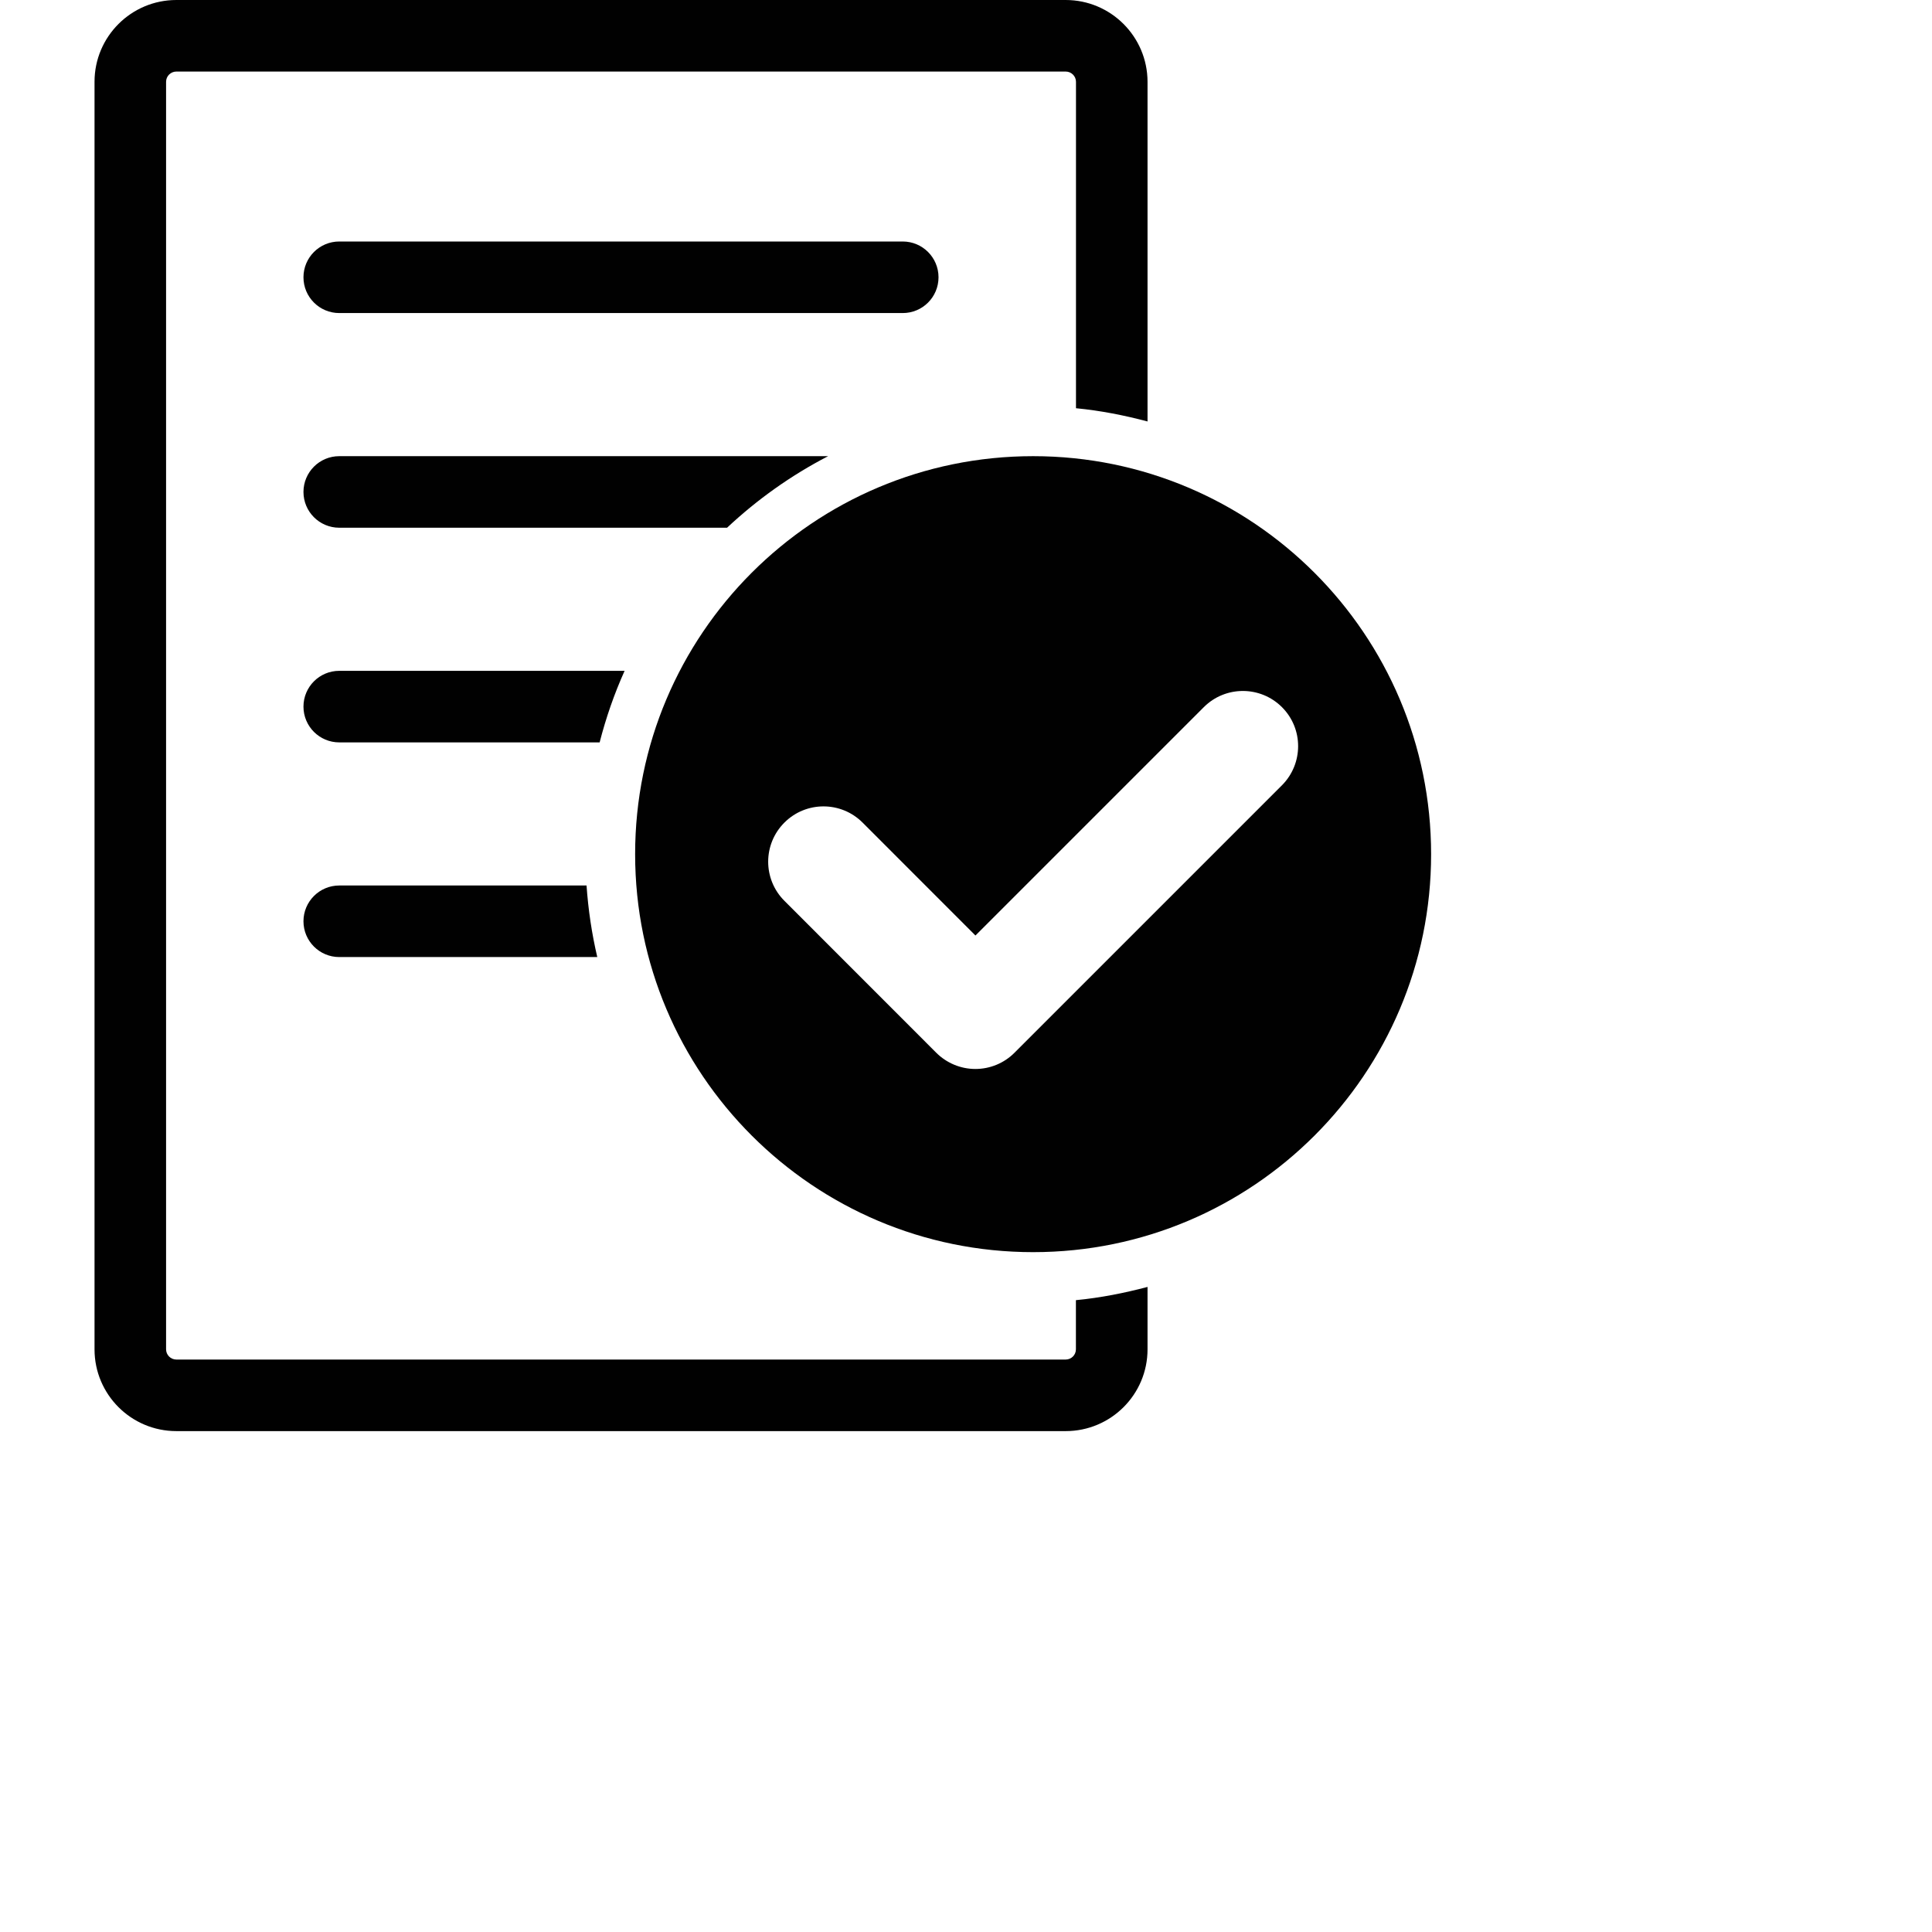
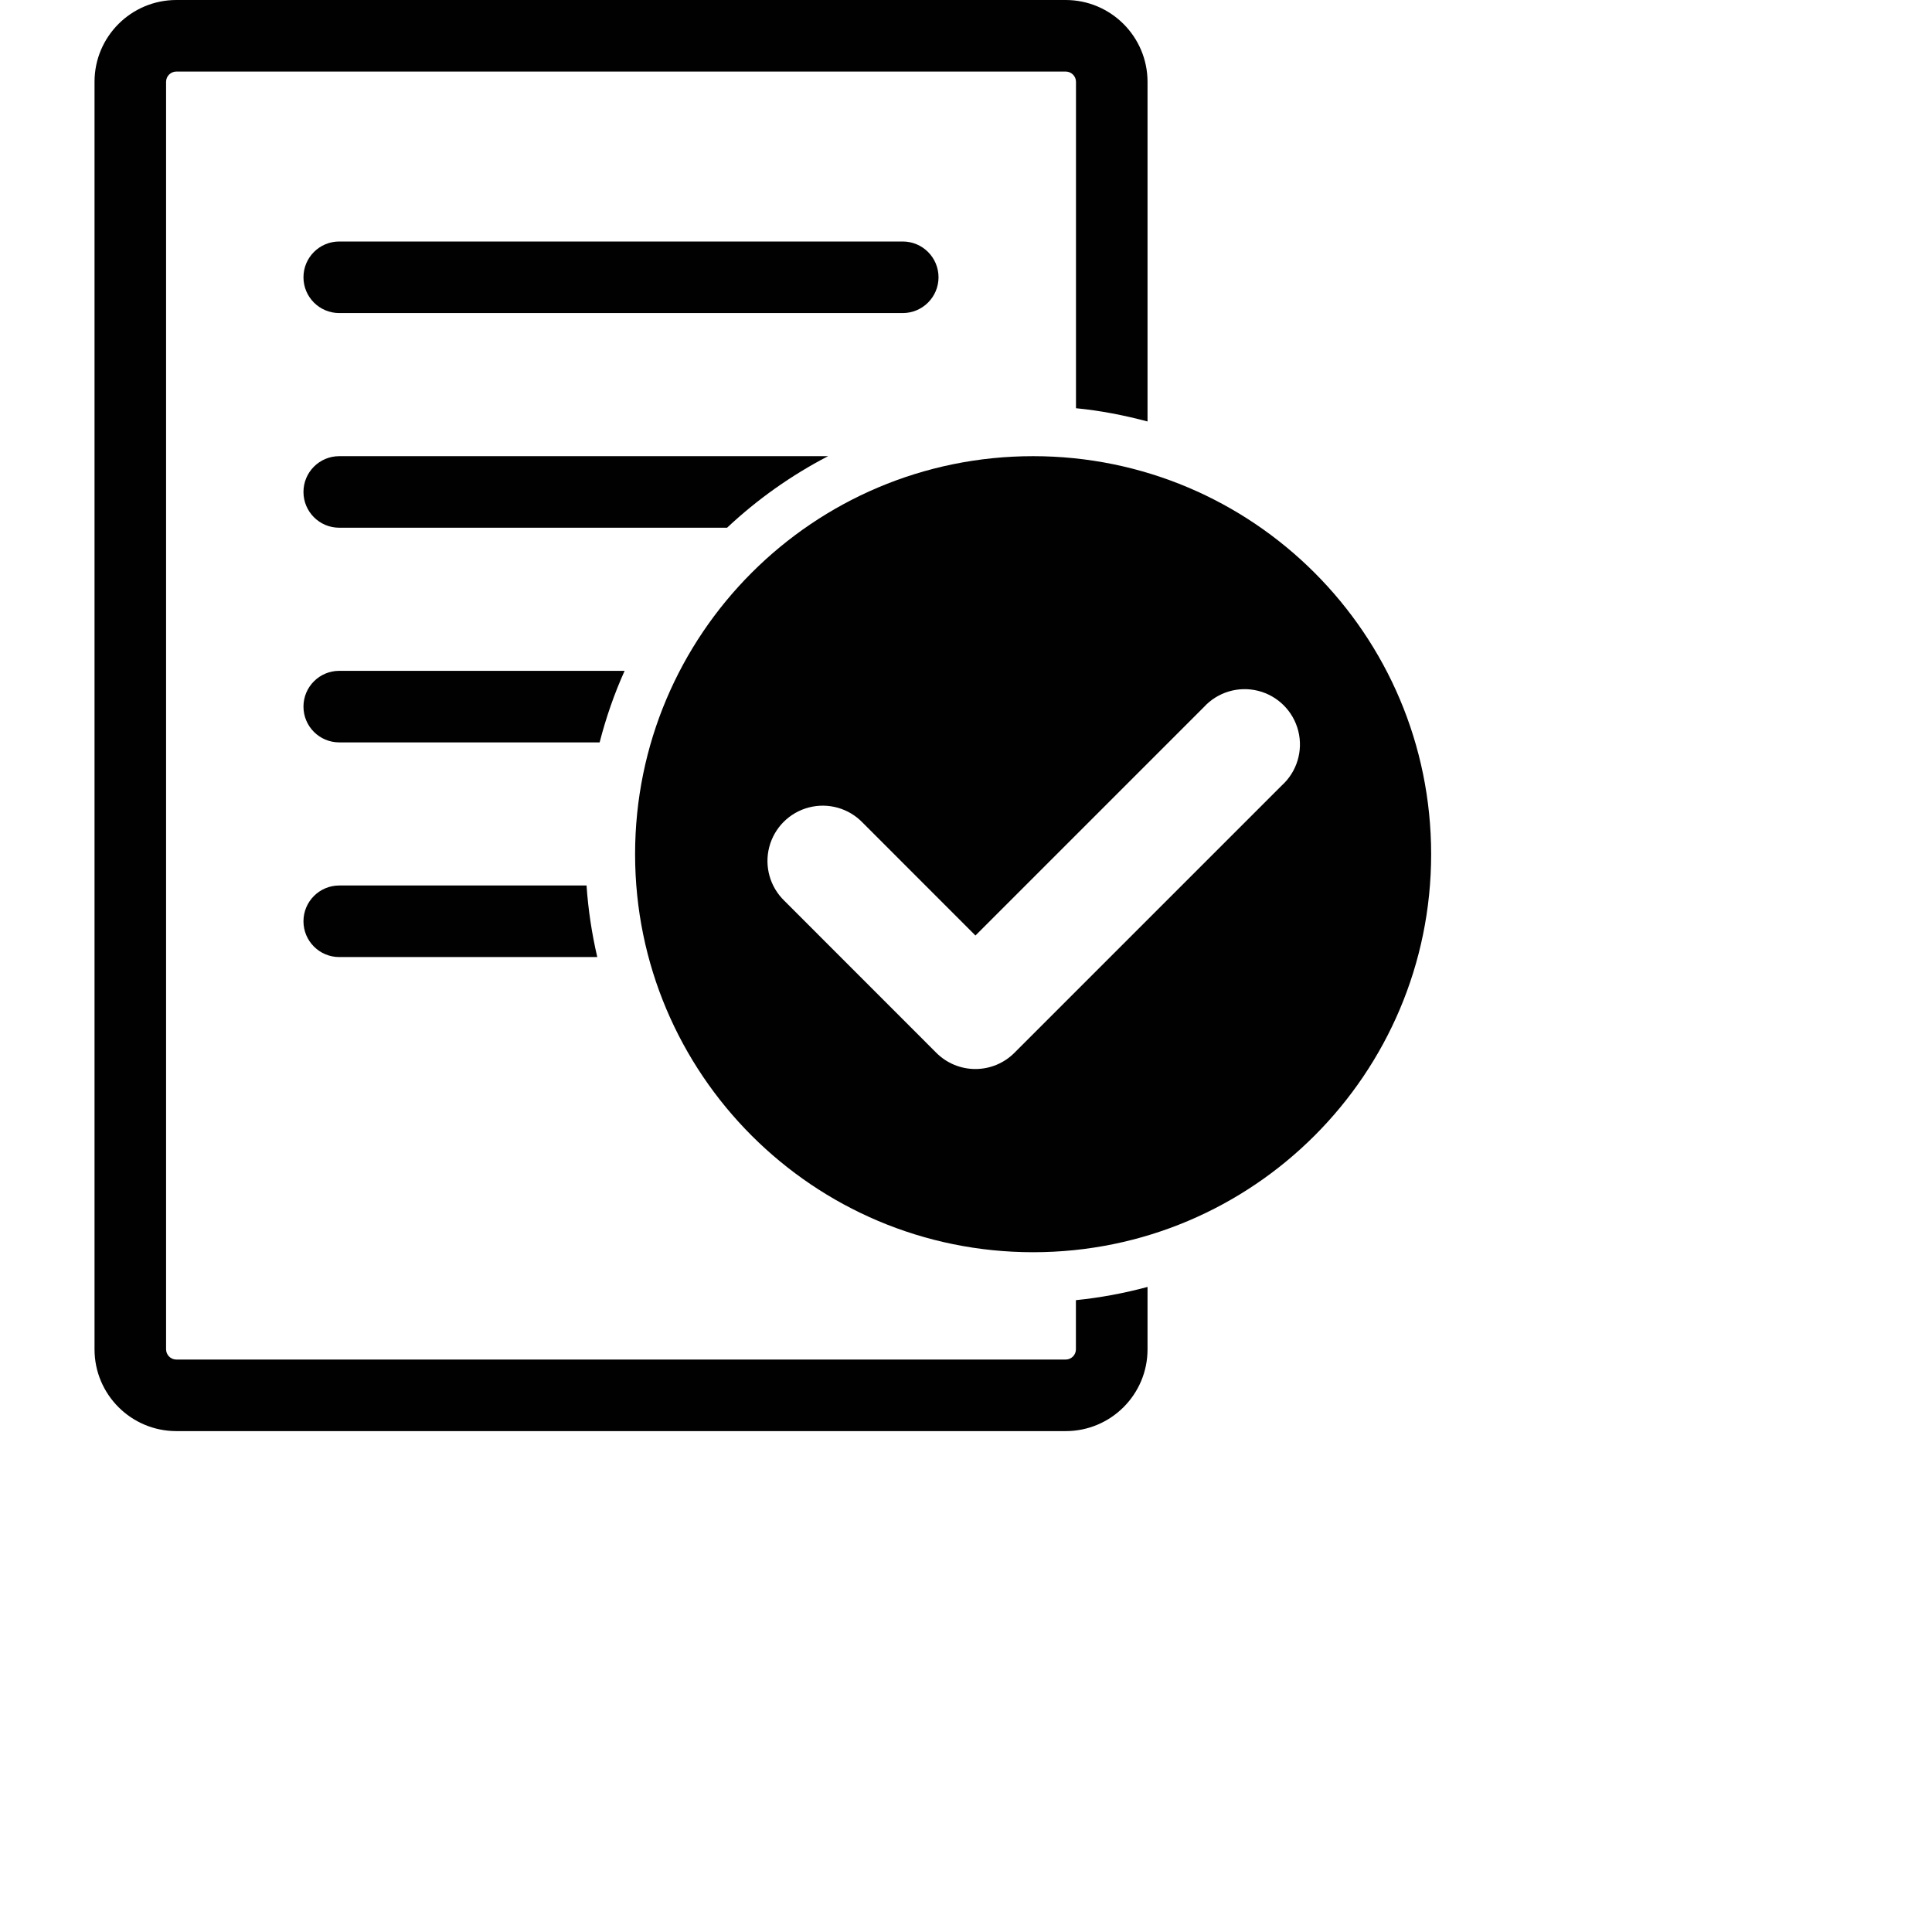
- <svg xmlns="http://www.w3.org/2000/svg" version="1.1" viewBox="0 0 27 27">
+ <svg xmlns="http://www.w3.org/2000/svg" viewBox="0 0 27 27">
  <g fill="#010101">
-     <path d="m12.616 4.375h-7.875c-.276 0-.5-.224-.5-.5s.224-.5.5-.5h7.875c.276 0 .5.224.5.5s-.223.5-.5.5z" />
-     <path d="m14.438 6.375c-3.073 0-5.562 2.492-5.562 5.562s2.49 5.562 5.562 5.562 5.562-2.491 5.562-5.561-2.49-5.563-5.562-5.563zm3.476 4.601-3.737 3.737c-.145.145-.341.226-.546.226s-.401-.082-.546-.226l-2.123-2.124c-.302-.302-.302-.791 0-1.093s.791-.302 1.093 0l1.577 1.578 3.191-3.191c.302-.302.791-.302 1.093 0s.3.791-.002 1.093z" />
-     <path d="m15.036 18.17v.687c0 .079-.064.143-.144.143h-12.427c-.079 0-.144-.064-.144-.143v-17.714c0-.079.065-.143.144-.143h12.428c.079 0 .144.064.144.143v4.562c.343.033.675.099 1 .185v-4.747c-.001-.631-.513-1.143-1.144-1.143h-12.428c-.632 0-1.144.512-1.144 1.143v17.714c0 .631.512 1.143 1.144 1.143h12.428c.632 0 1.144-.512 1.144-1.143v-.872c-.326.086-.658.152-1.001.185z" />
-     <path d="m11.573 6.375h-6.832c-.276 0-.5.224-.5.5s.224.5.5.5h5.42c.421-.395.895-.732 1.412-1z" />
-     <path d="m8.729 9.375h-3.988c-.276 0-.5.224-.5.5s.224.5.5.5h3.639c.089-.346.205-.68.349-1z" />
-     <path d="m8.197 12.375h-3.456c-.276 0-.5.224-.5.5s.224.5.5.5h3.606c-.076-.325-.126-.658-.15-1z" />
+     <path d="M12.616 4.375H4.741a.5.5 0 010-1h7.875a.5.5 0 010 1zM14.438 6.375a5.562 5.562 0 100 11.125 5.562 5.562 0 000-11.125zm3.476 4.601l-3.737 3.737a.771.771 0 01-1.092 0l-2.123-2.124a.773.773 0 111.093-1.093l1.577 1.578 3.191-3.191a.773.773 0 111.091 1.093z" />
+     <path d="M15.036 18.17v.687a.143.143 0 01-.144.143H2.465a.144.144 0 01-.144-.143V1.143c0-.079.065-.143.144-.143h12.428c.079 0 .144.064.144.143v4.562c.343.033.675.099 1 .185V1.143A1.145 1.145 0 0014.893 0H2.465c-.632 0-1.144.512-1.144 1.143v17.714c0 .631.512 1.143 1.144 1.143h12.428c.632 0 1.144-.512 1.144-1.143v-.872a6.267 6.267 0 01-1.001.185z" />
+     <path d="M11.573 6.375H4.741a.5.5 0 000 1h5.42a6.301 6.301 0 011.412-1zM8.729 9.375H4.741a.5.5 0 000 1H8.38c.089-.346.205-.68.349-1zM8.197 12.375H4.741a.5.5 0 000 1h3.606a6.328 6.328 0 01-.15-1z" />
  </g>
</svg>
